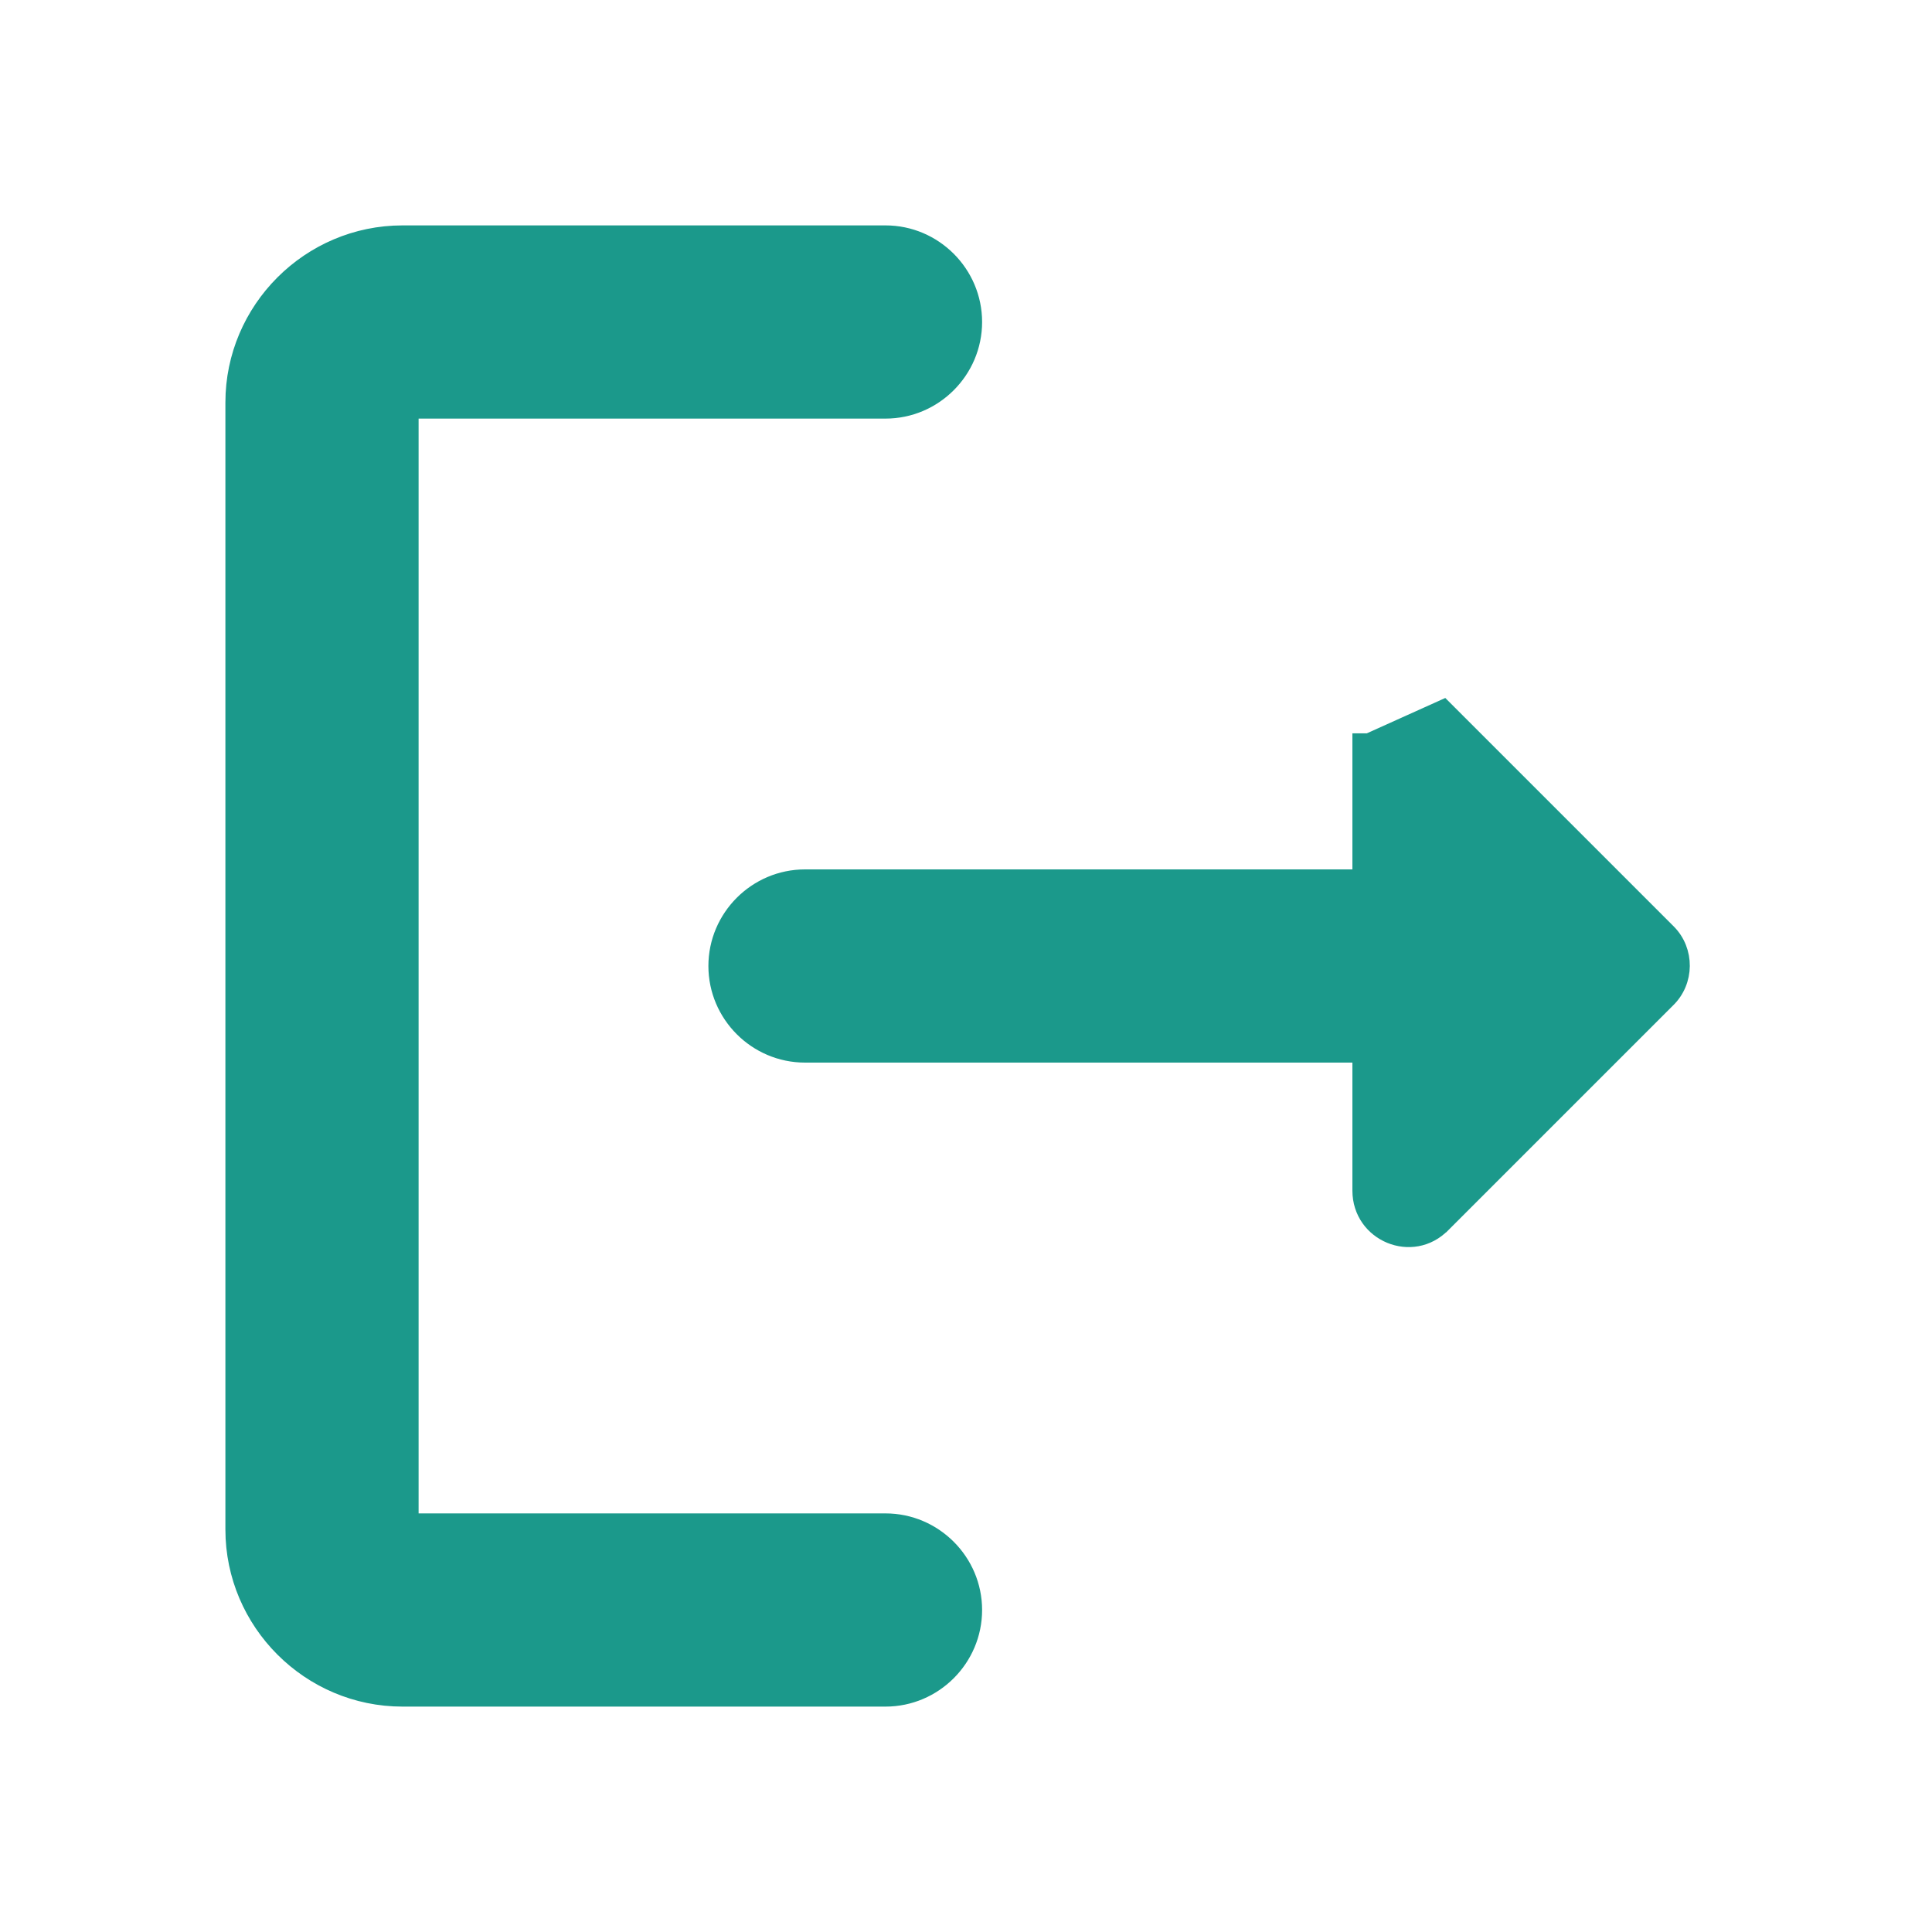
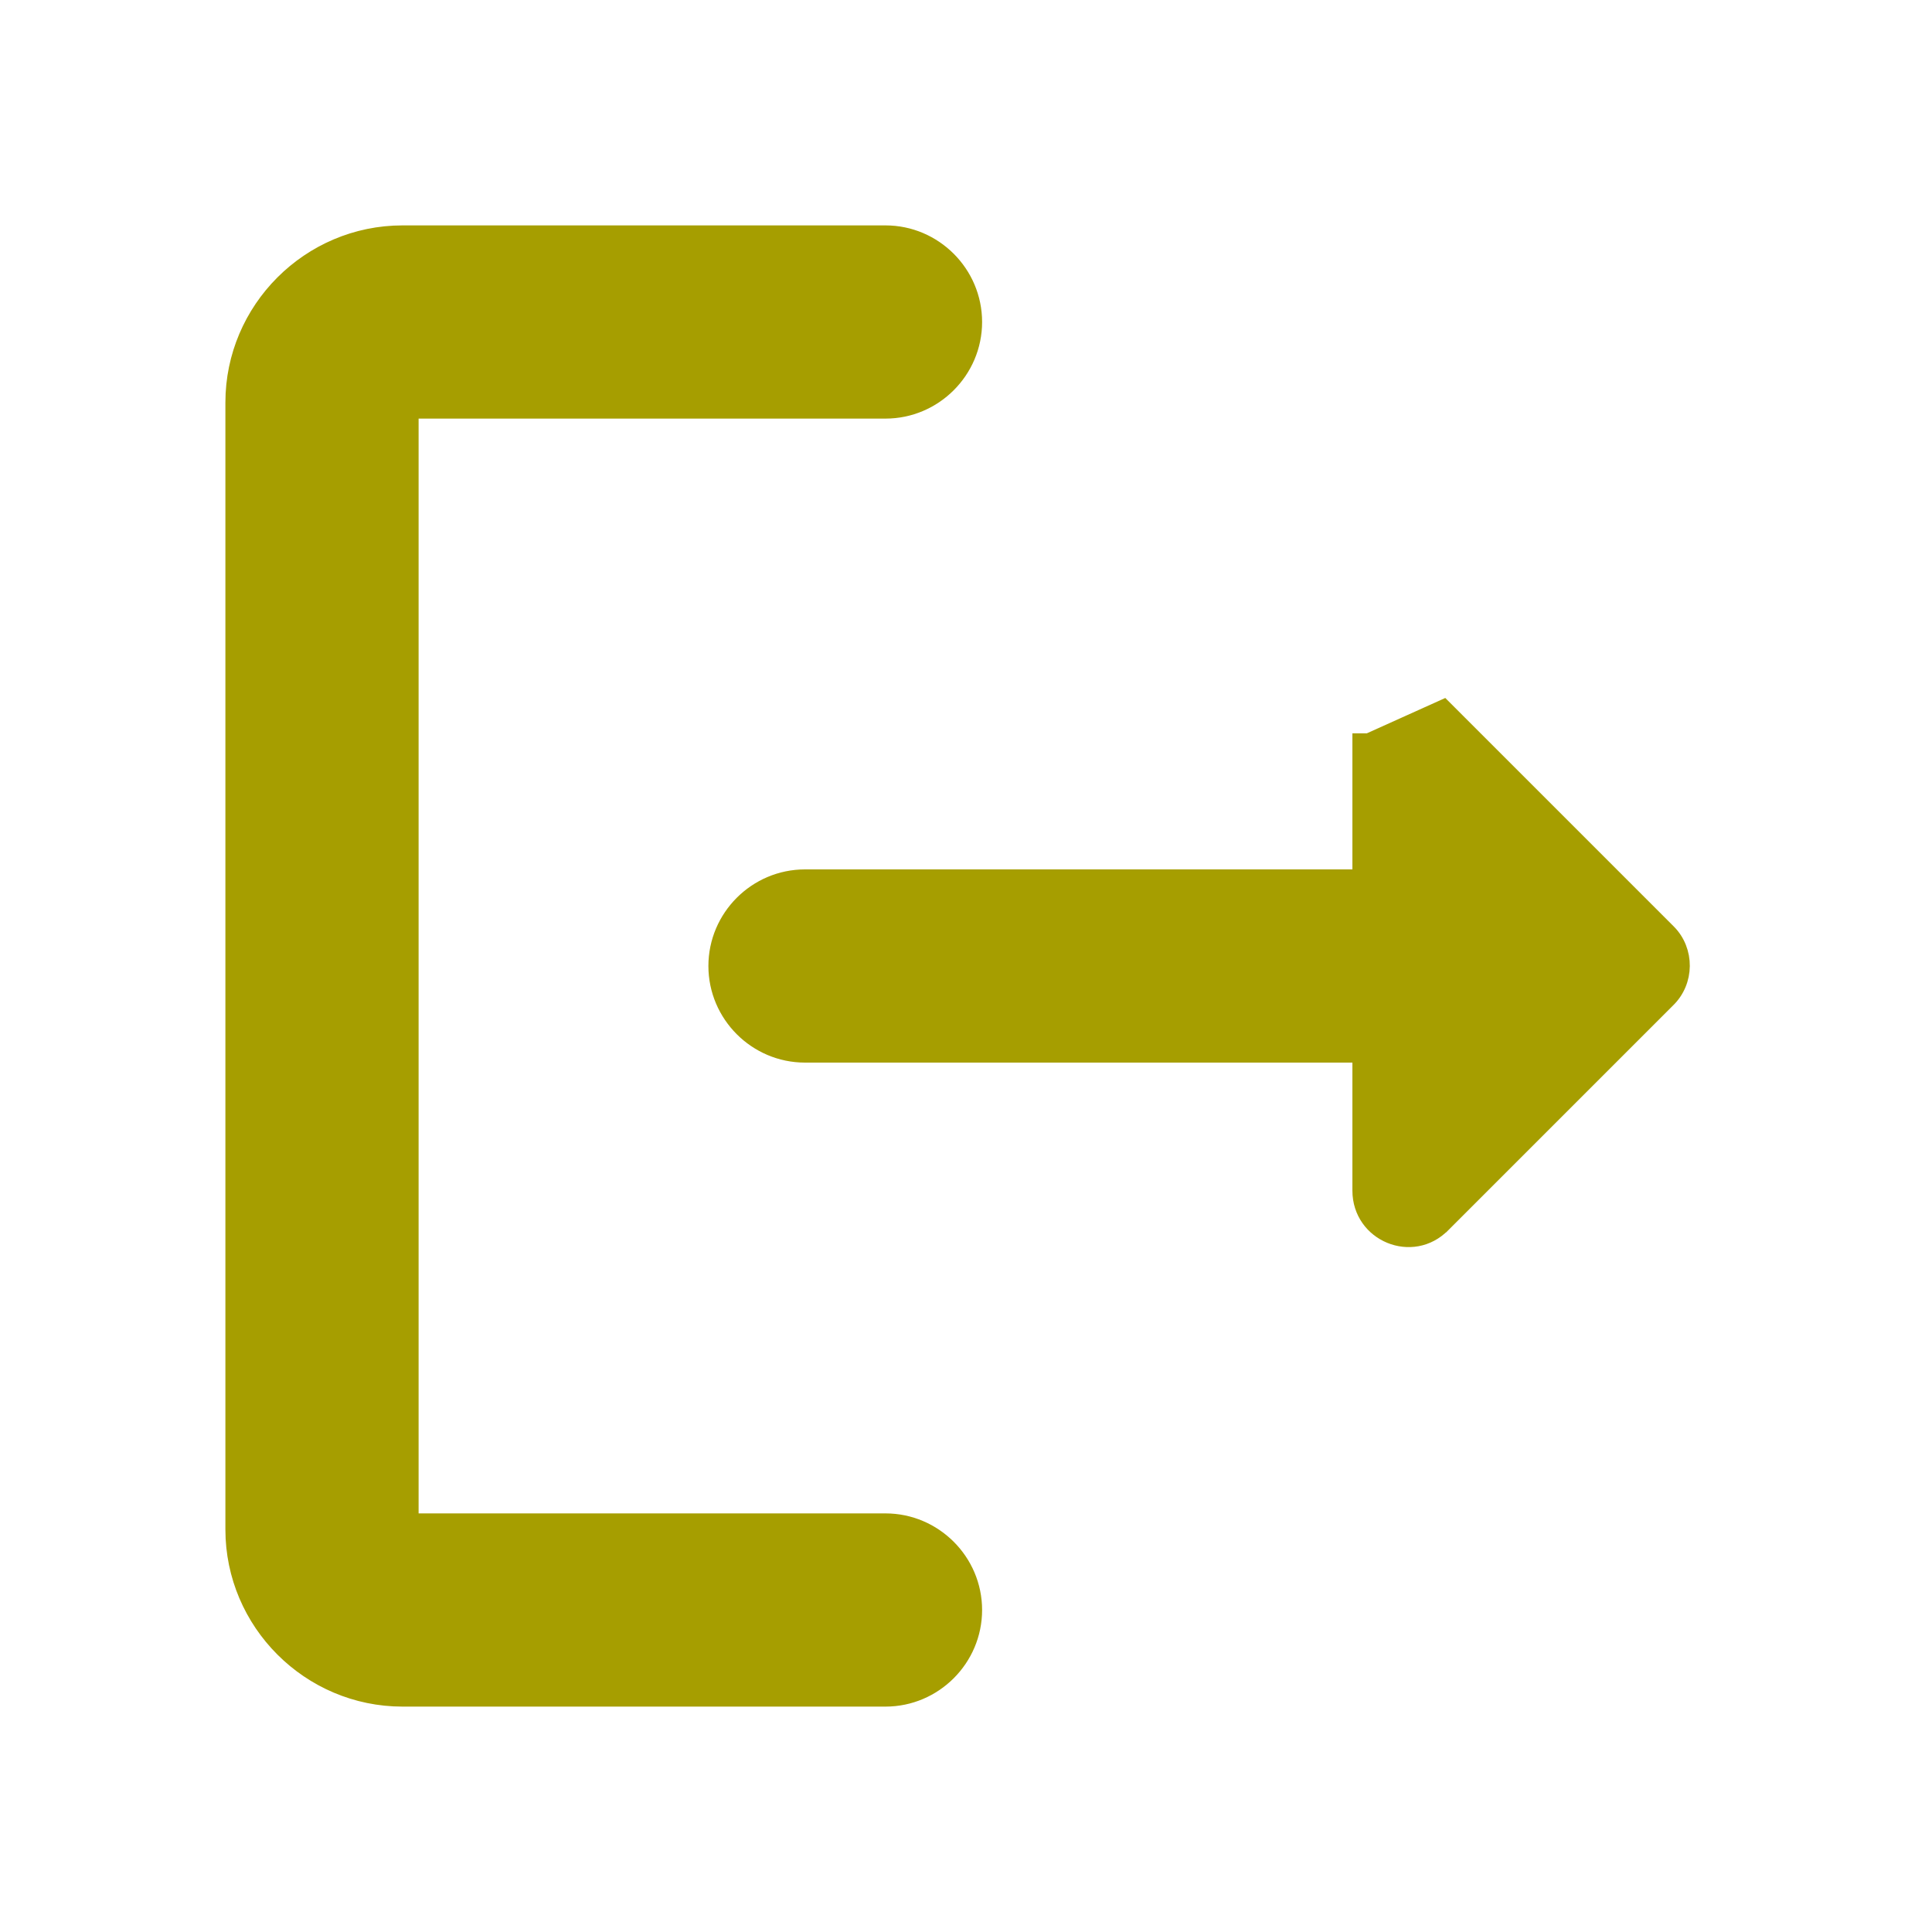
<svg xmlns="http://www.w3.org/2000/svg" width="24" height="24" viewBox="0 0 24 24" fill="none">
-   <path d="M5.1 5.1H11C11.605 5.1 12.1 4.605 12.1 4C12.1 3.395 11.605 2.9 11 2.9H5C3.845 2.9 2.9 3.845 2.9 5V19C2.9 20.155 3.845 21.1 5 21.1H11C11.605 21.1 12.1 20.605 12.1 20C12.1 19.395 11.605 18.9 11 18.9H5.1V5.1Z" fill="#1B998B" stroke="#1B998B" stroke-width="0.2" />
-   <path d="M17.932 8.79L20.721 11.579C20.95 11.808 20.95 12.192 20.71 12.422L17.922 15.21C17.922 15.21 17.921 15.21 17.921 15.21C17.547 15.595 16.9 15.328 16.9 14.79V13.1H10C9.395 13.1 8.9 12.605 8.9 12C8.9 11.395 9.395 10.9 10 10.9H16.9V9.21V9.21H17L17.932 8.79ZM17.932 8.79C17.931 8.79 17.931 8.79 17.931 8.79L17.932 8.79Z" fill="#1B998B" stroke="#1B998B" stroke-width="0.2" />
+   <path d="M5.1 5.1H11C11.605 5.1 12.1 4.605 12.1 4C12.1 3.395 11.605 2.9 11 2.9H5C3.845 2.9 2.9 3.845 2.9 5V19C2.9 20.155 3.845 21.1 5 21.1H11C11.605 21.1 12.1 20.605 12.1 20C12.1 19.395 11.605 18.9 11 18.9H5.1V5.1Z" fill="#A69E00" stroke="#A69E00" stroke-width="0.2" />
+   <path d="M17.932 8.79L20.721 11.579C20.95 11.808 20.95 12.192 20.71 12.422L17.922 15.21C17.922 15.21 17.921 15.21 17.921 15.21C17.547 15.595 16.9 15.328 16.9 14.79V13.1H10C9.395 13.1 8.9 12.605 8.9 12C8.9 11.395 9.395 10.9 10 10.9H16.9V9.21V9.21H17L17.932 8.79ZM17.932 8.79C17.931 8.79 17.931 8.79 17.931 8.79L17.932 8.79Z" fill="#A69E00" stroke="#A69E00" stroke-width="0.2" />
</svg>
